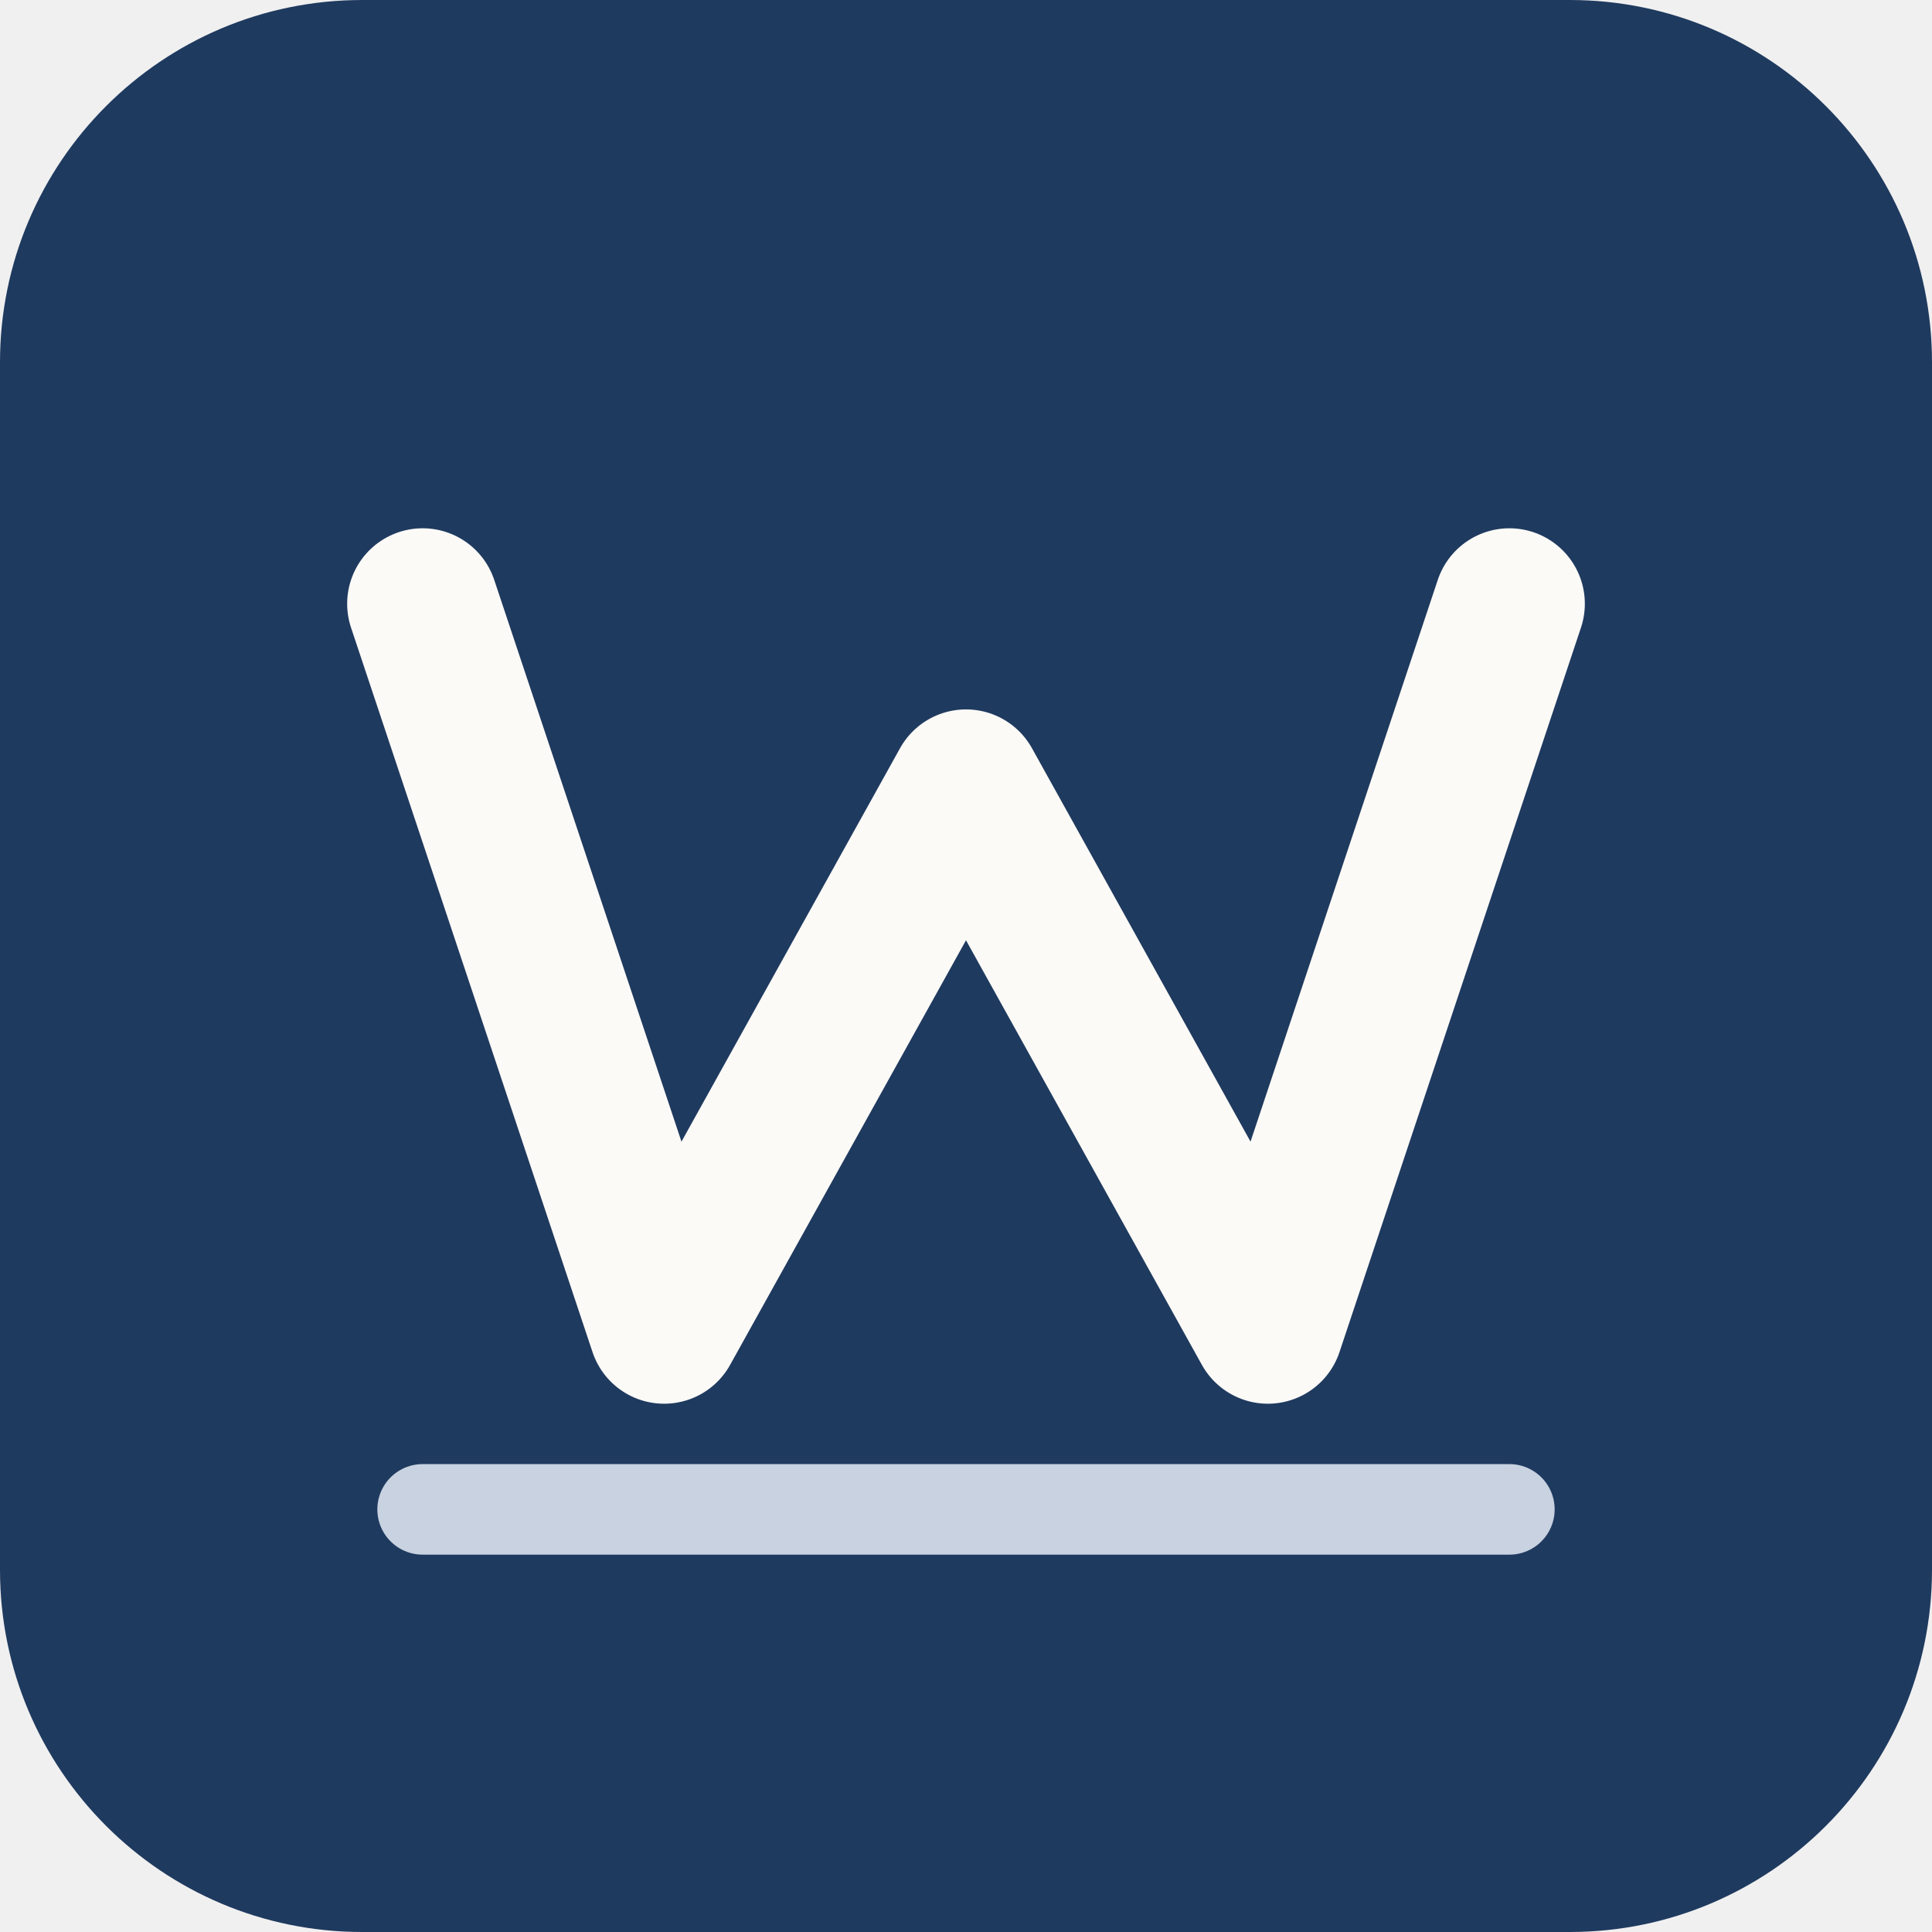
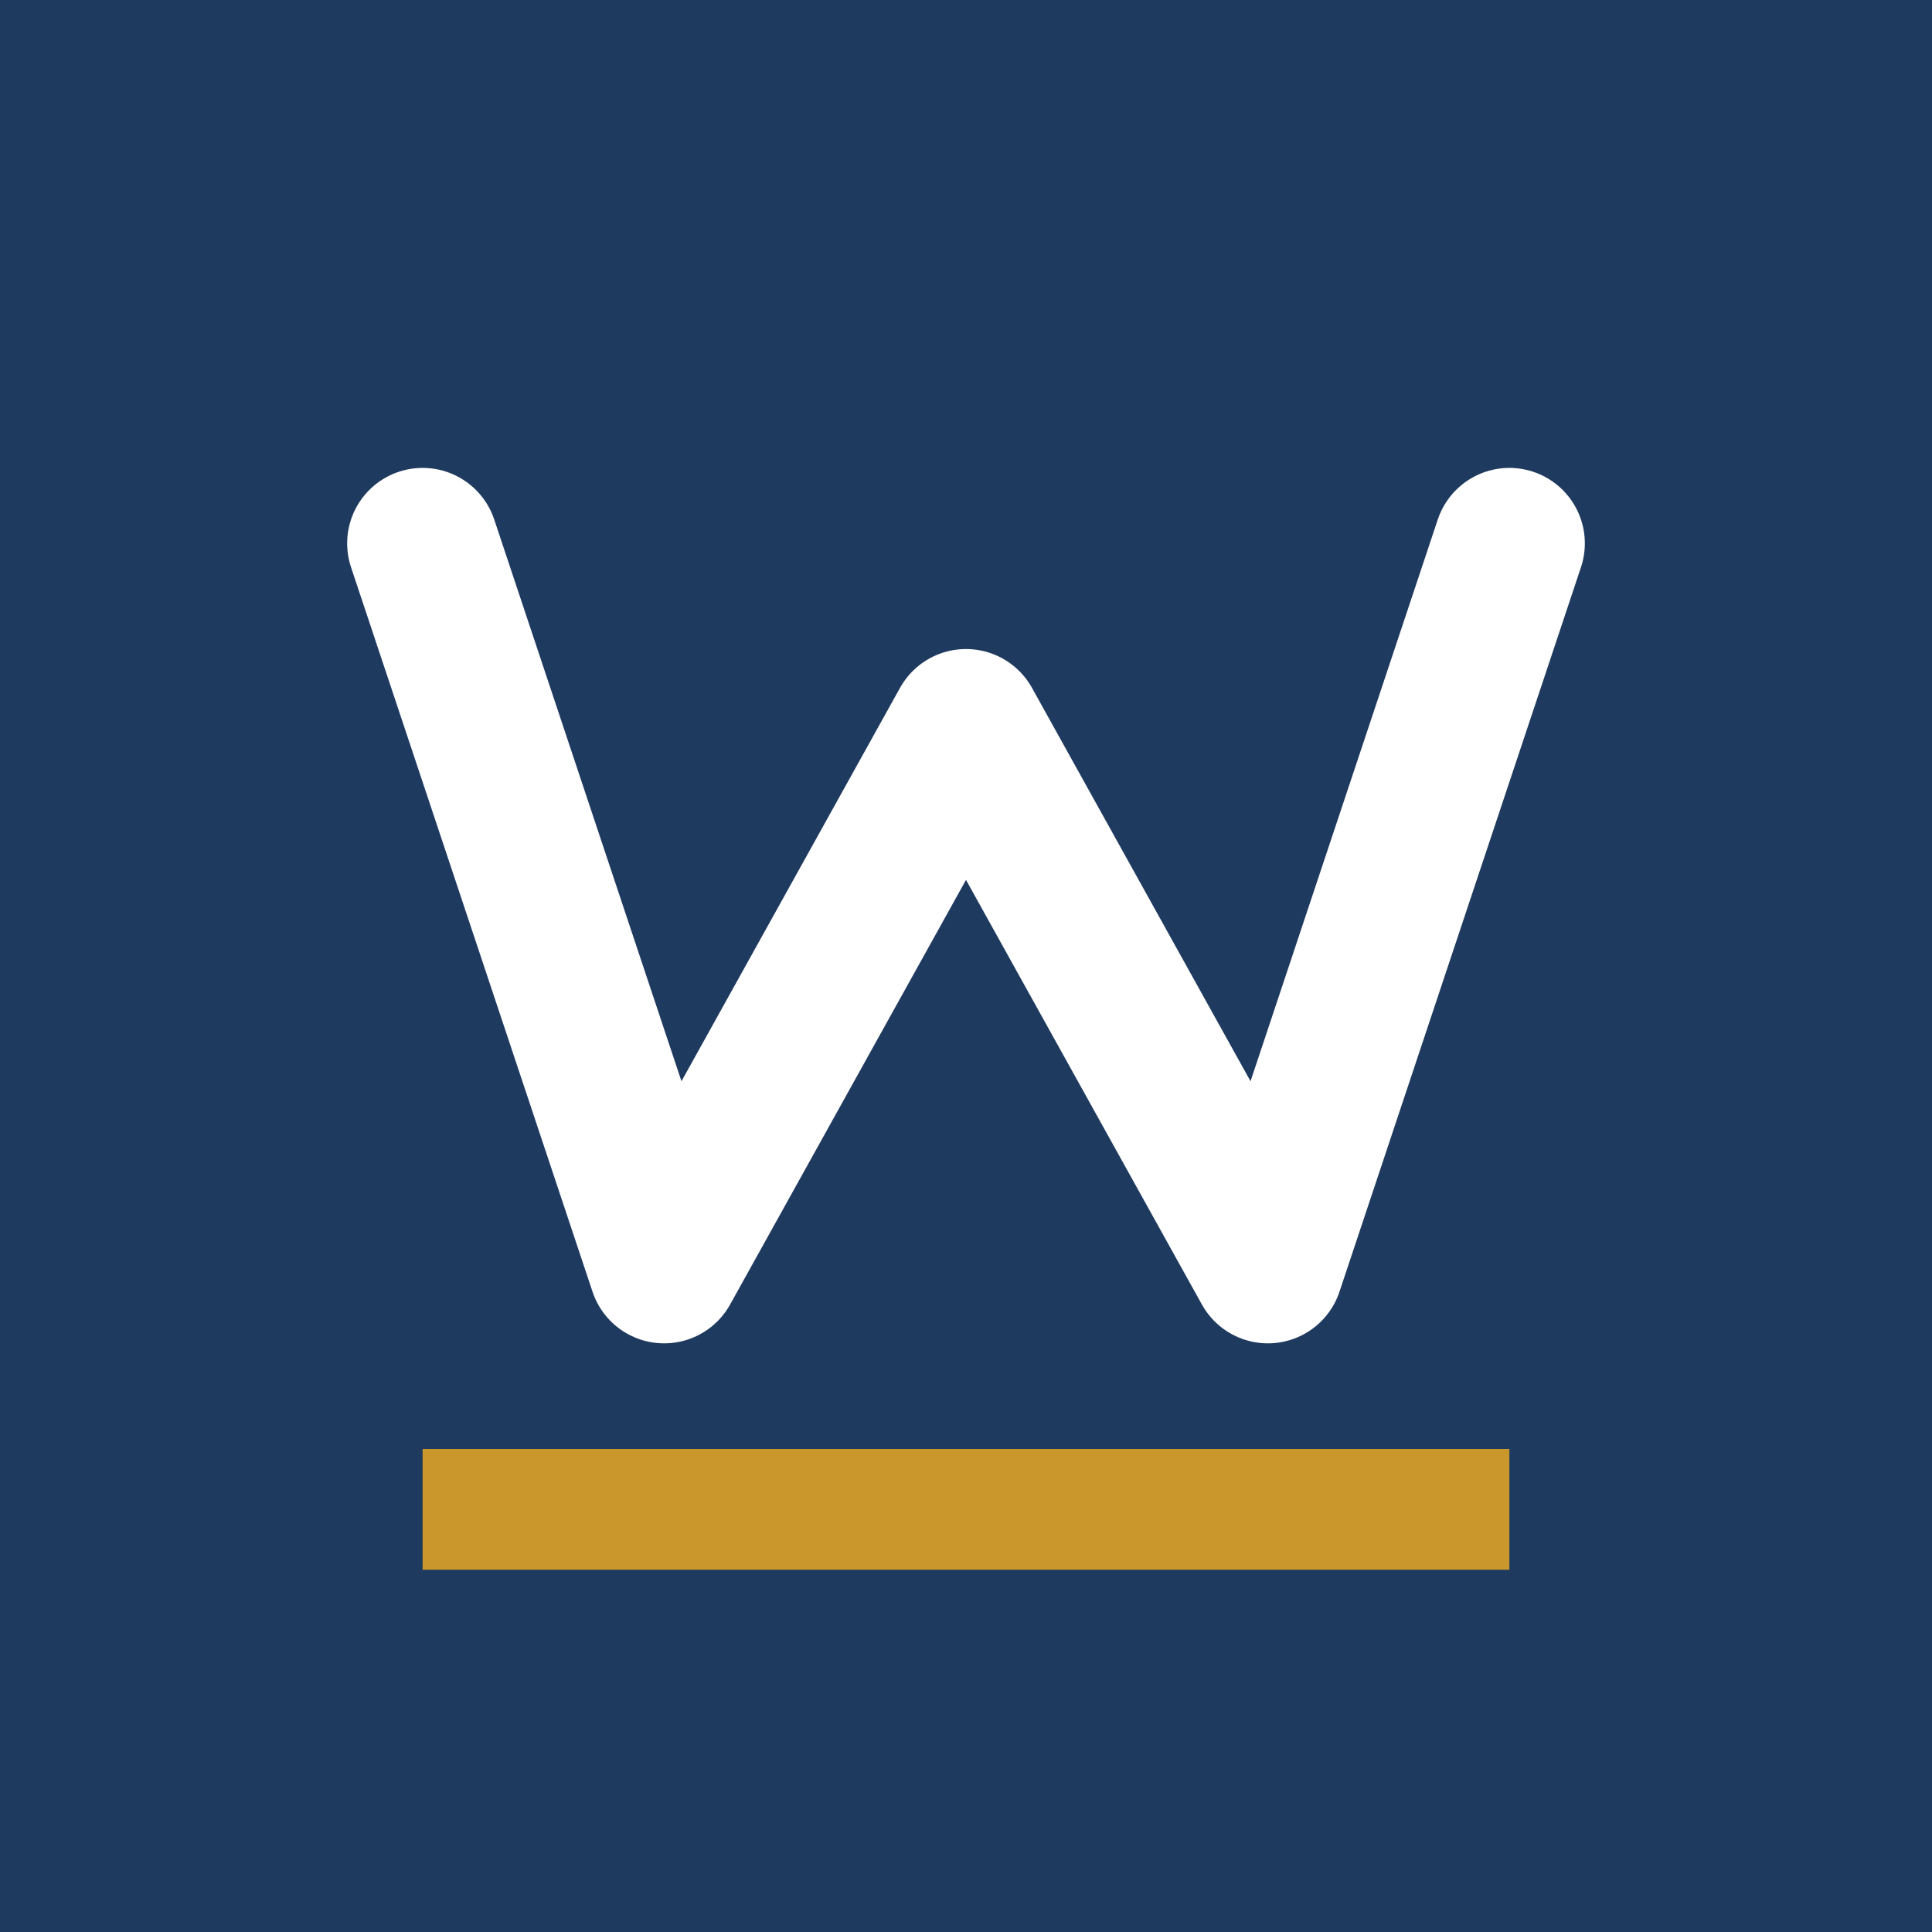
<svg xmlns="http://www.w3.org/2000/svg" viewBox="0 0 64 64">
-   <rect width="64" height="64" rx="12" fill="#1f3a5f" />
-   <path d="M14 20 L22 44 L32 26 L42 44 L50 20" fill="none" stroke="#fbfaf7" stroke-width="5" stroke-linejoin="round" stroke-linecap="round" />
-   <line x1="14" y1="50" x2="50" y2="50" stroke="#c8d2e0" stroke-width="3" stroke-linecap="round" />
+   <rect width="64" height="64" fill="#1f3a5f" />
+   <path d="M14 18 L22 42 L32 24 L42 42 L50 18" fill="none" stroke="#ffffff" stroke-width="5" stroke-linejoin="round" stroke-linecap="round" />
+   <line x1="14" y1="50" x2="50" y2="50" stroke="#c9972c" stroke-width="4" />
</svg>
